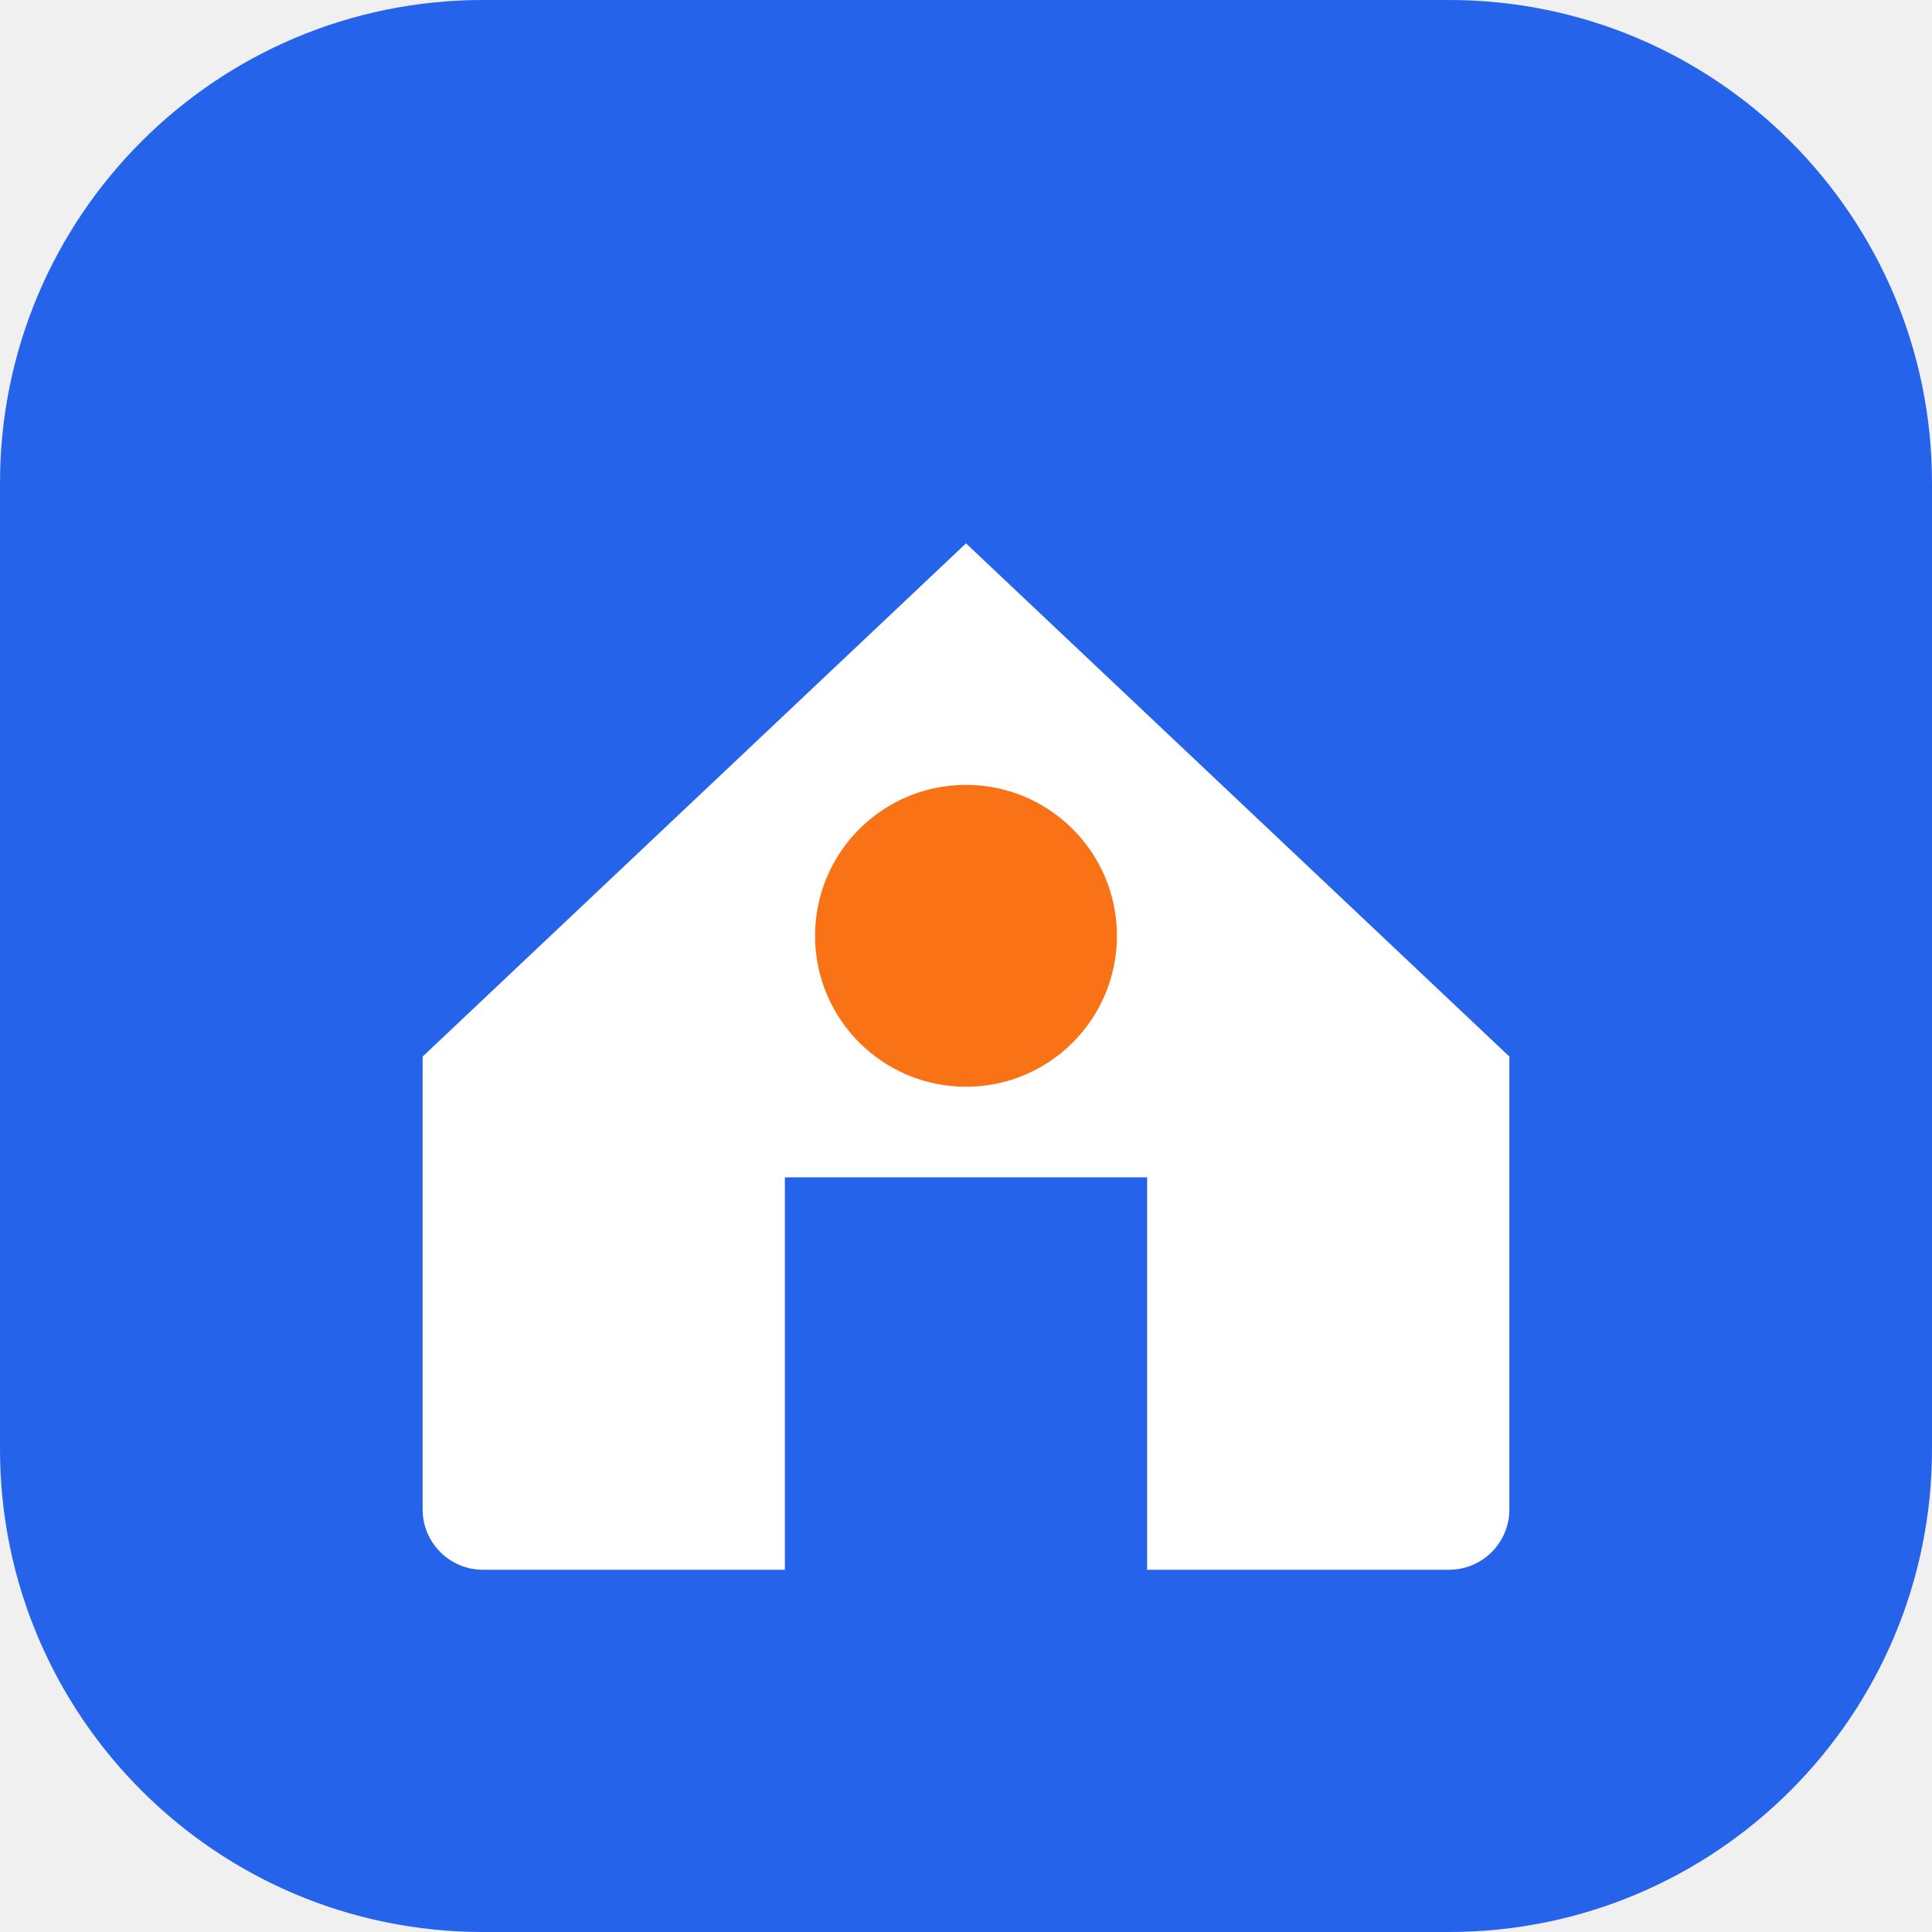
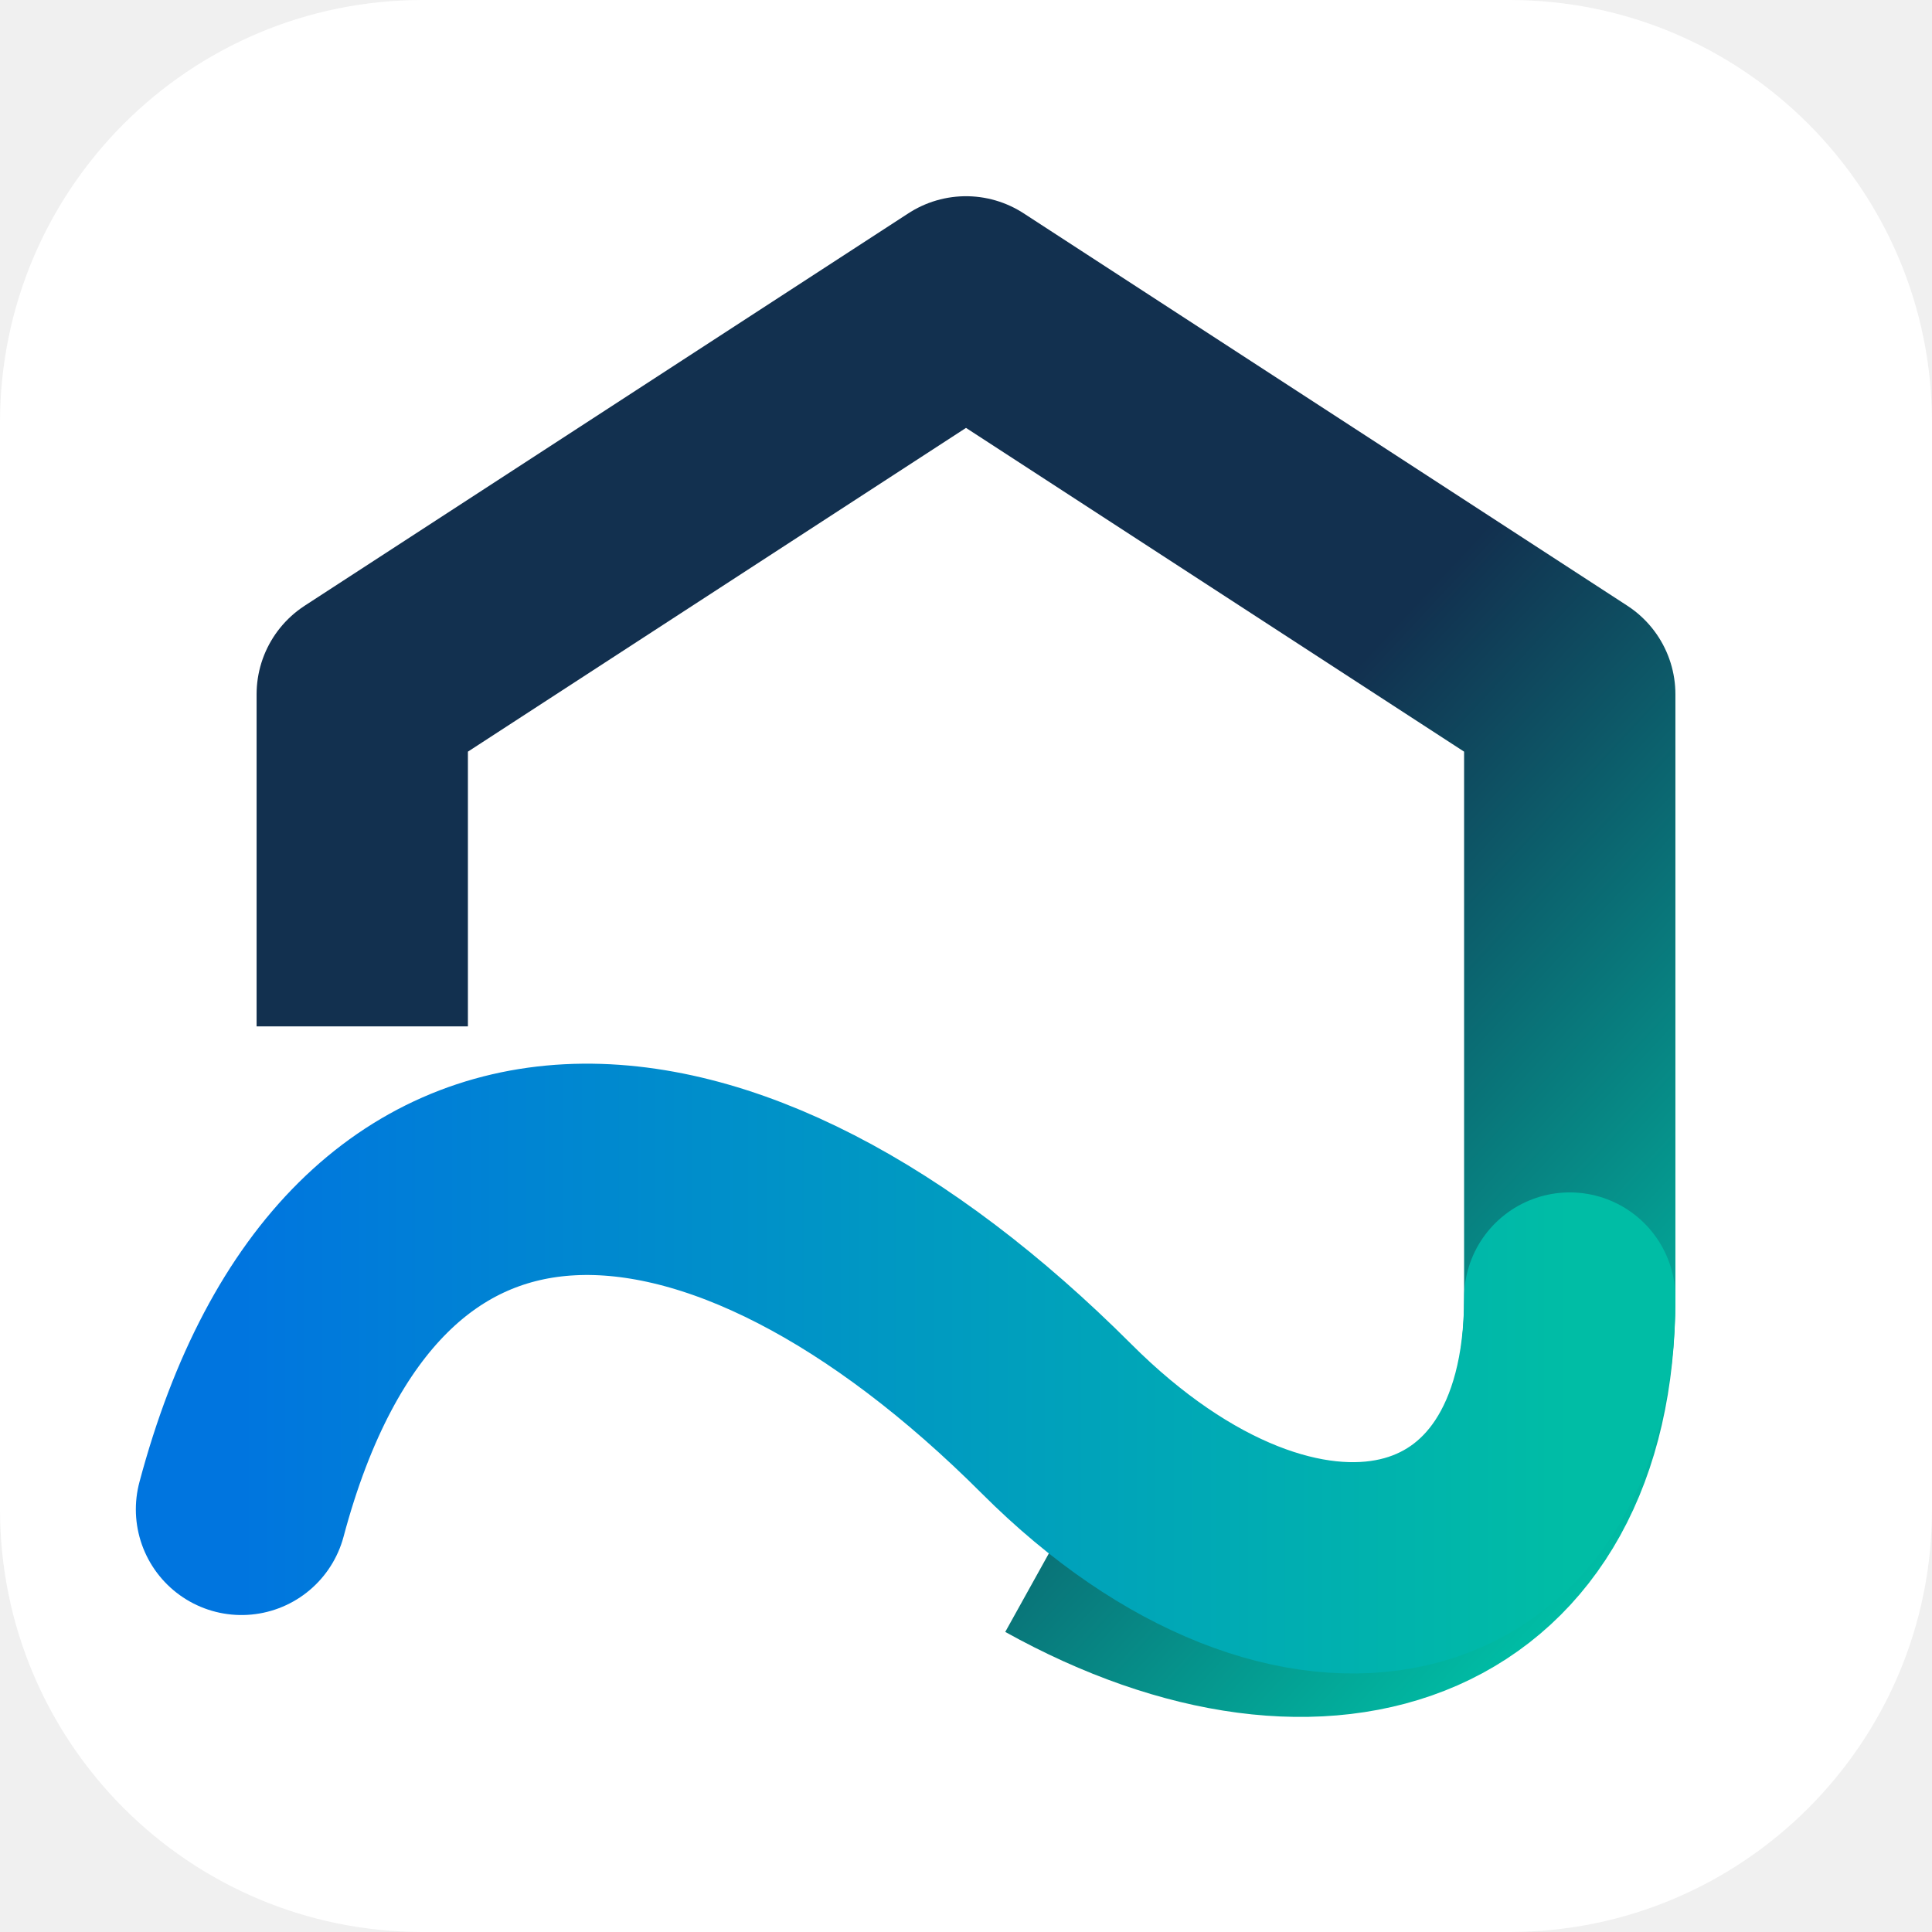
- <svg xmlns="http://www.w3.org/2000/svg" viewBox="0 0 64 64">
-   <rect width="64" height="64" rx="16" fill="#2563eb" />
-   <path d="M14 35 32 18l18 17v15a2 2 0 0 1-2 2H38V39H26v13H16a2 2 0 0 1-2-2V35Z" fill="white" />
-   <circle cx="32" cy="31" r="5" fill="#f97316" />
+ <svg xmlns="http://www.w3.org/2000/svg" viewBox="0 0 64 64" role="img" aria-label="FlowHome">
+   <defs>
+     <linearGradient id="home" x1="0" y1="0" x2="1" y2="1">
+       <stop stop-color="#12304f" />
+       <stop offset=".55" stop-color="#12304f" />
+       <stop offset="1" stop-color="#00bda5" />
+     </linearGradient>
+     <linearGradient id="flow" x1="0" y1="0" x2="1" y2="0">
+       <stop stop-color="#0075df" />
+       <stop offset="1" stop-color="#00bda5" />
+     </linearGradient>
+   </defs>
+   <rect width="64" height="64" rx="14" fill="#fff" />
+   <path d="M12 34V23L32 10l20 13v20c0 10-8 13-17 8" fill="none" stroke="url(#home)" stroke-width="7" stroke-linejoin="round" />
+   <path d="M8 50c4-15 16-14 27-3 8 8 17 6 17-4" fill="none" stroke="url(#flow)" stroke-width="7" stroke-linecap="round" />
</svg>
